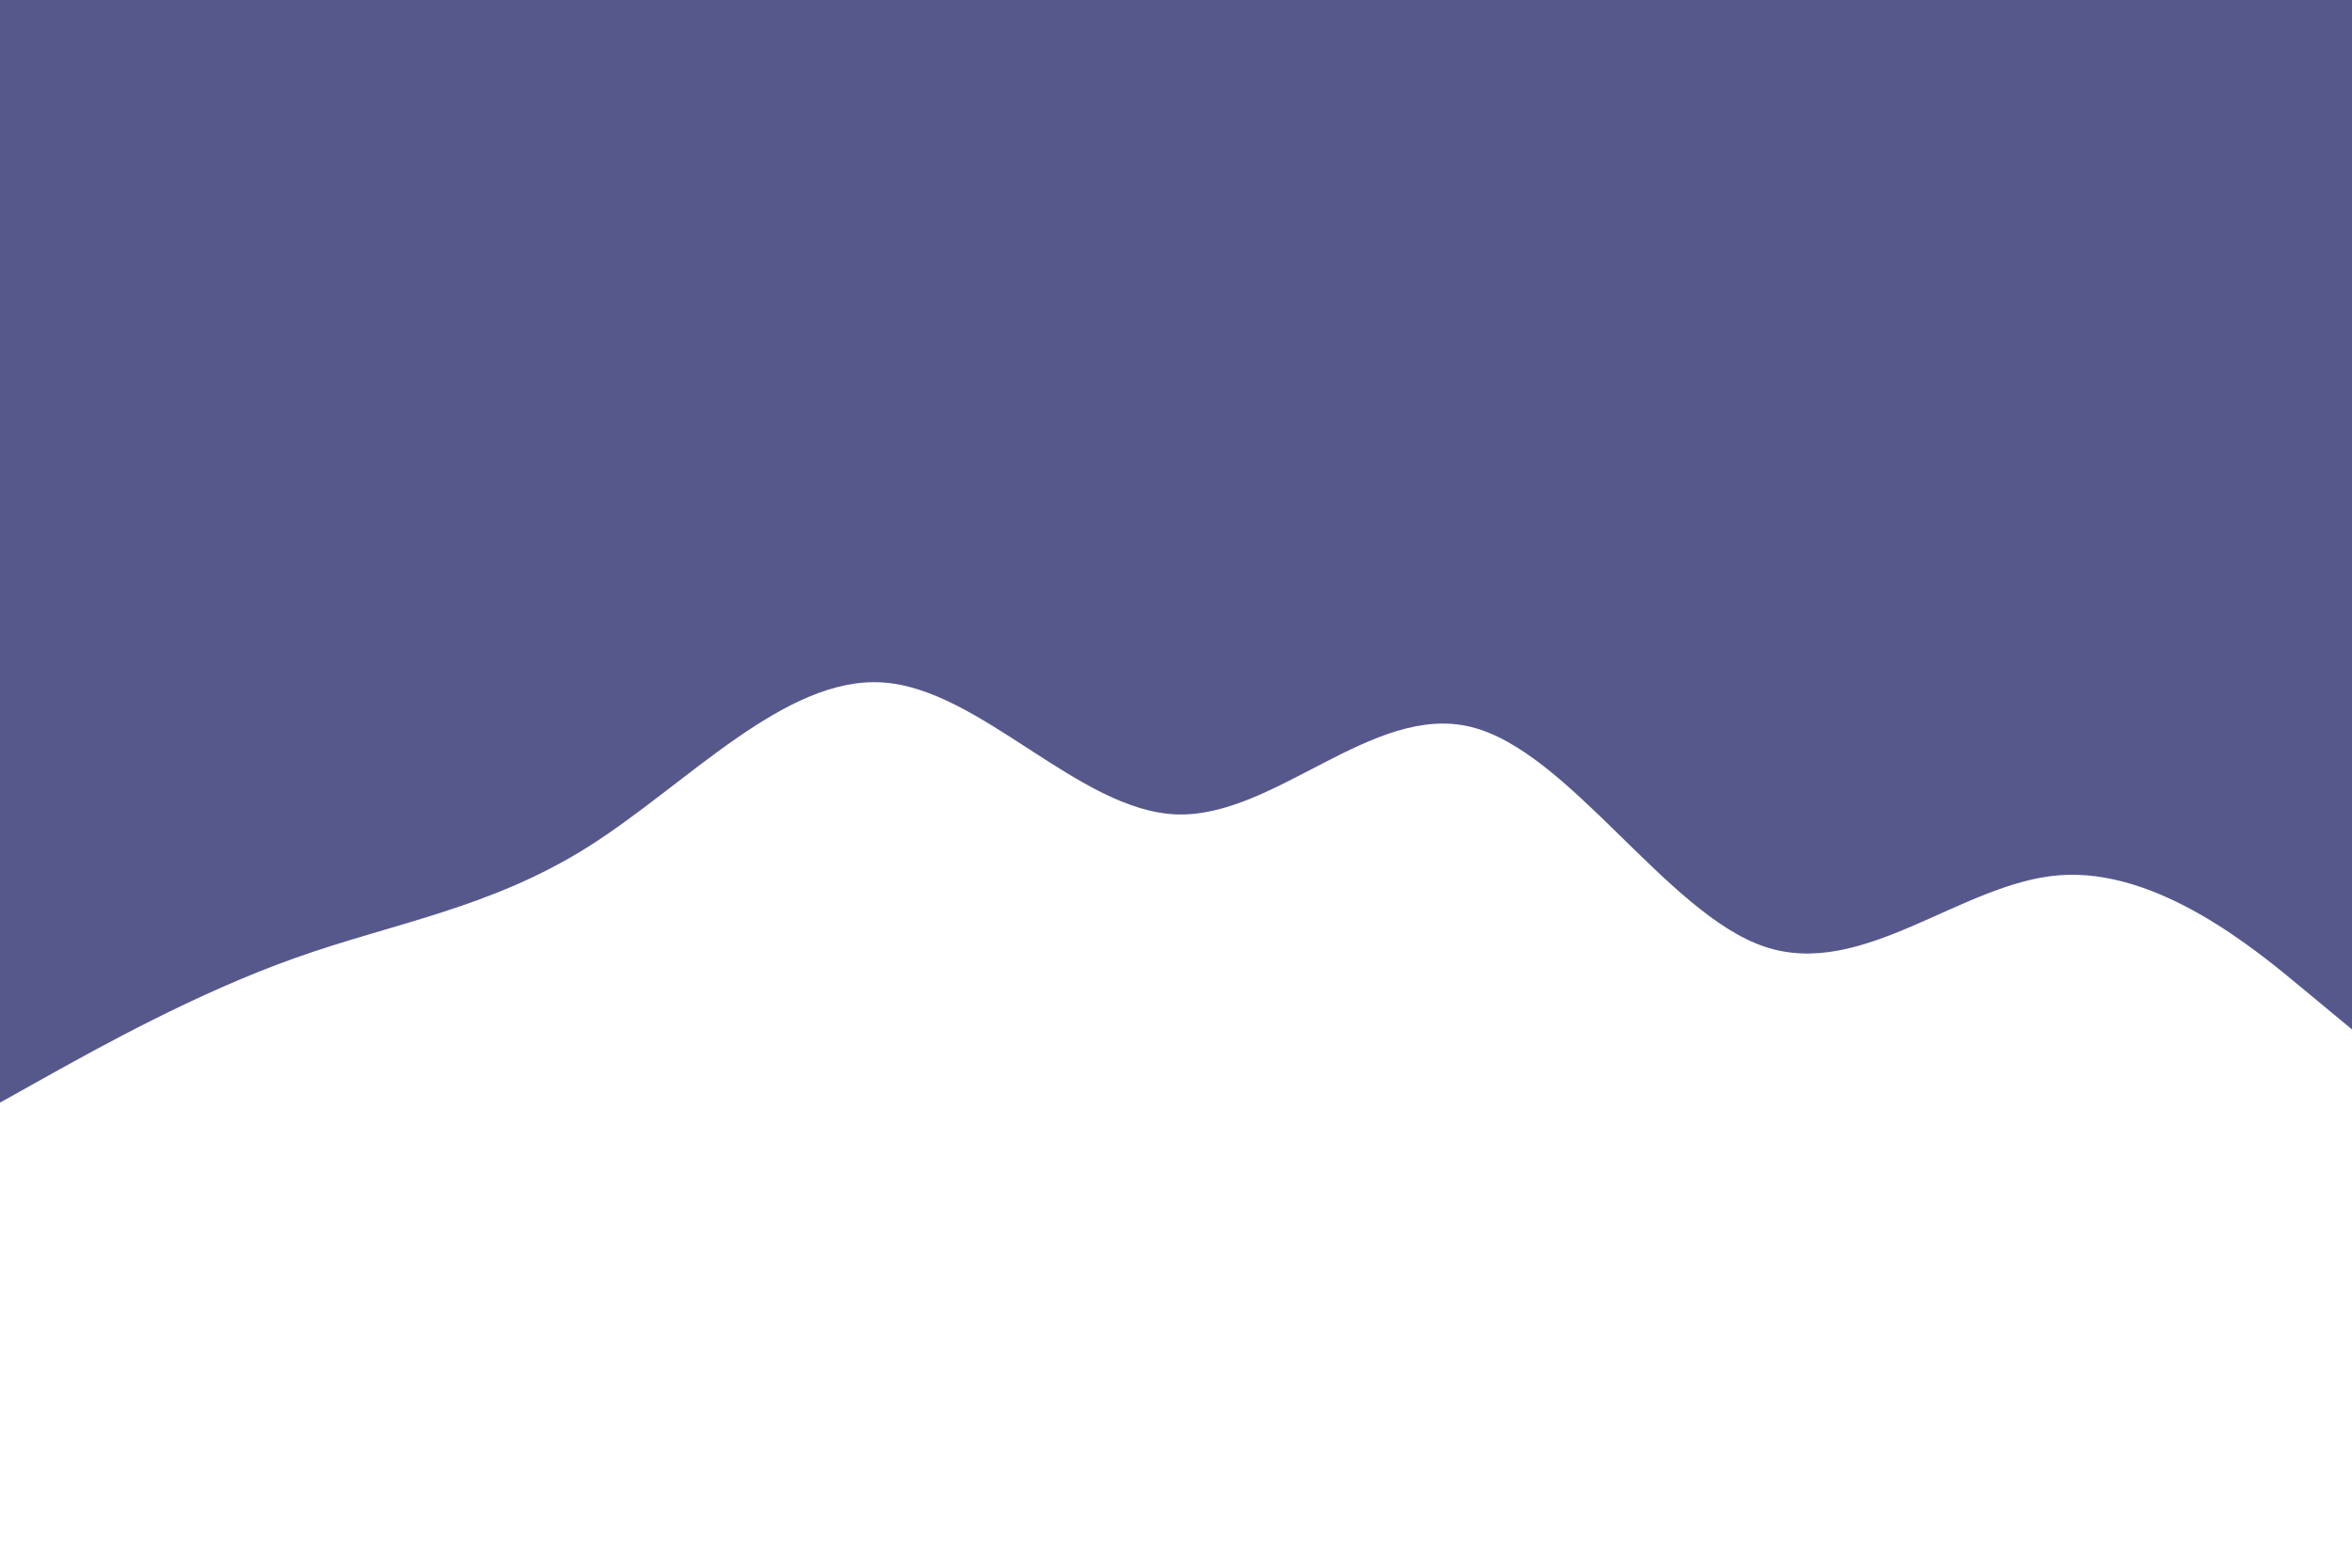
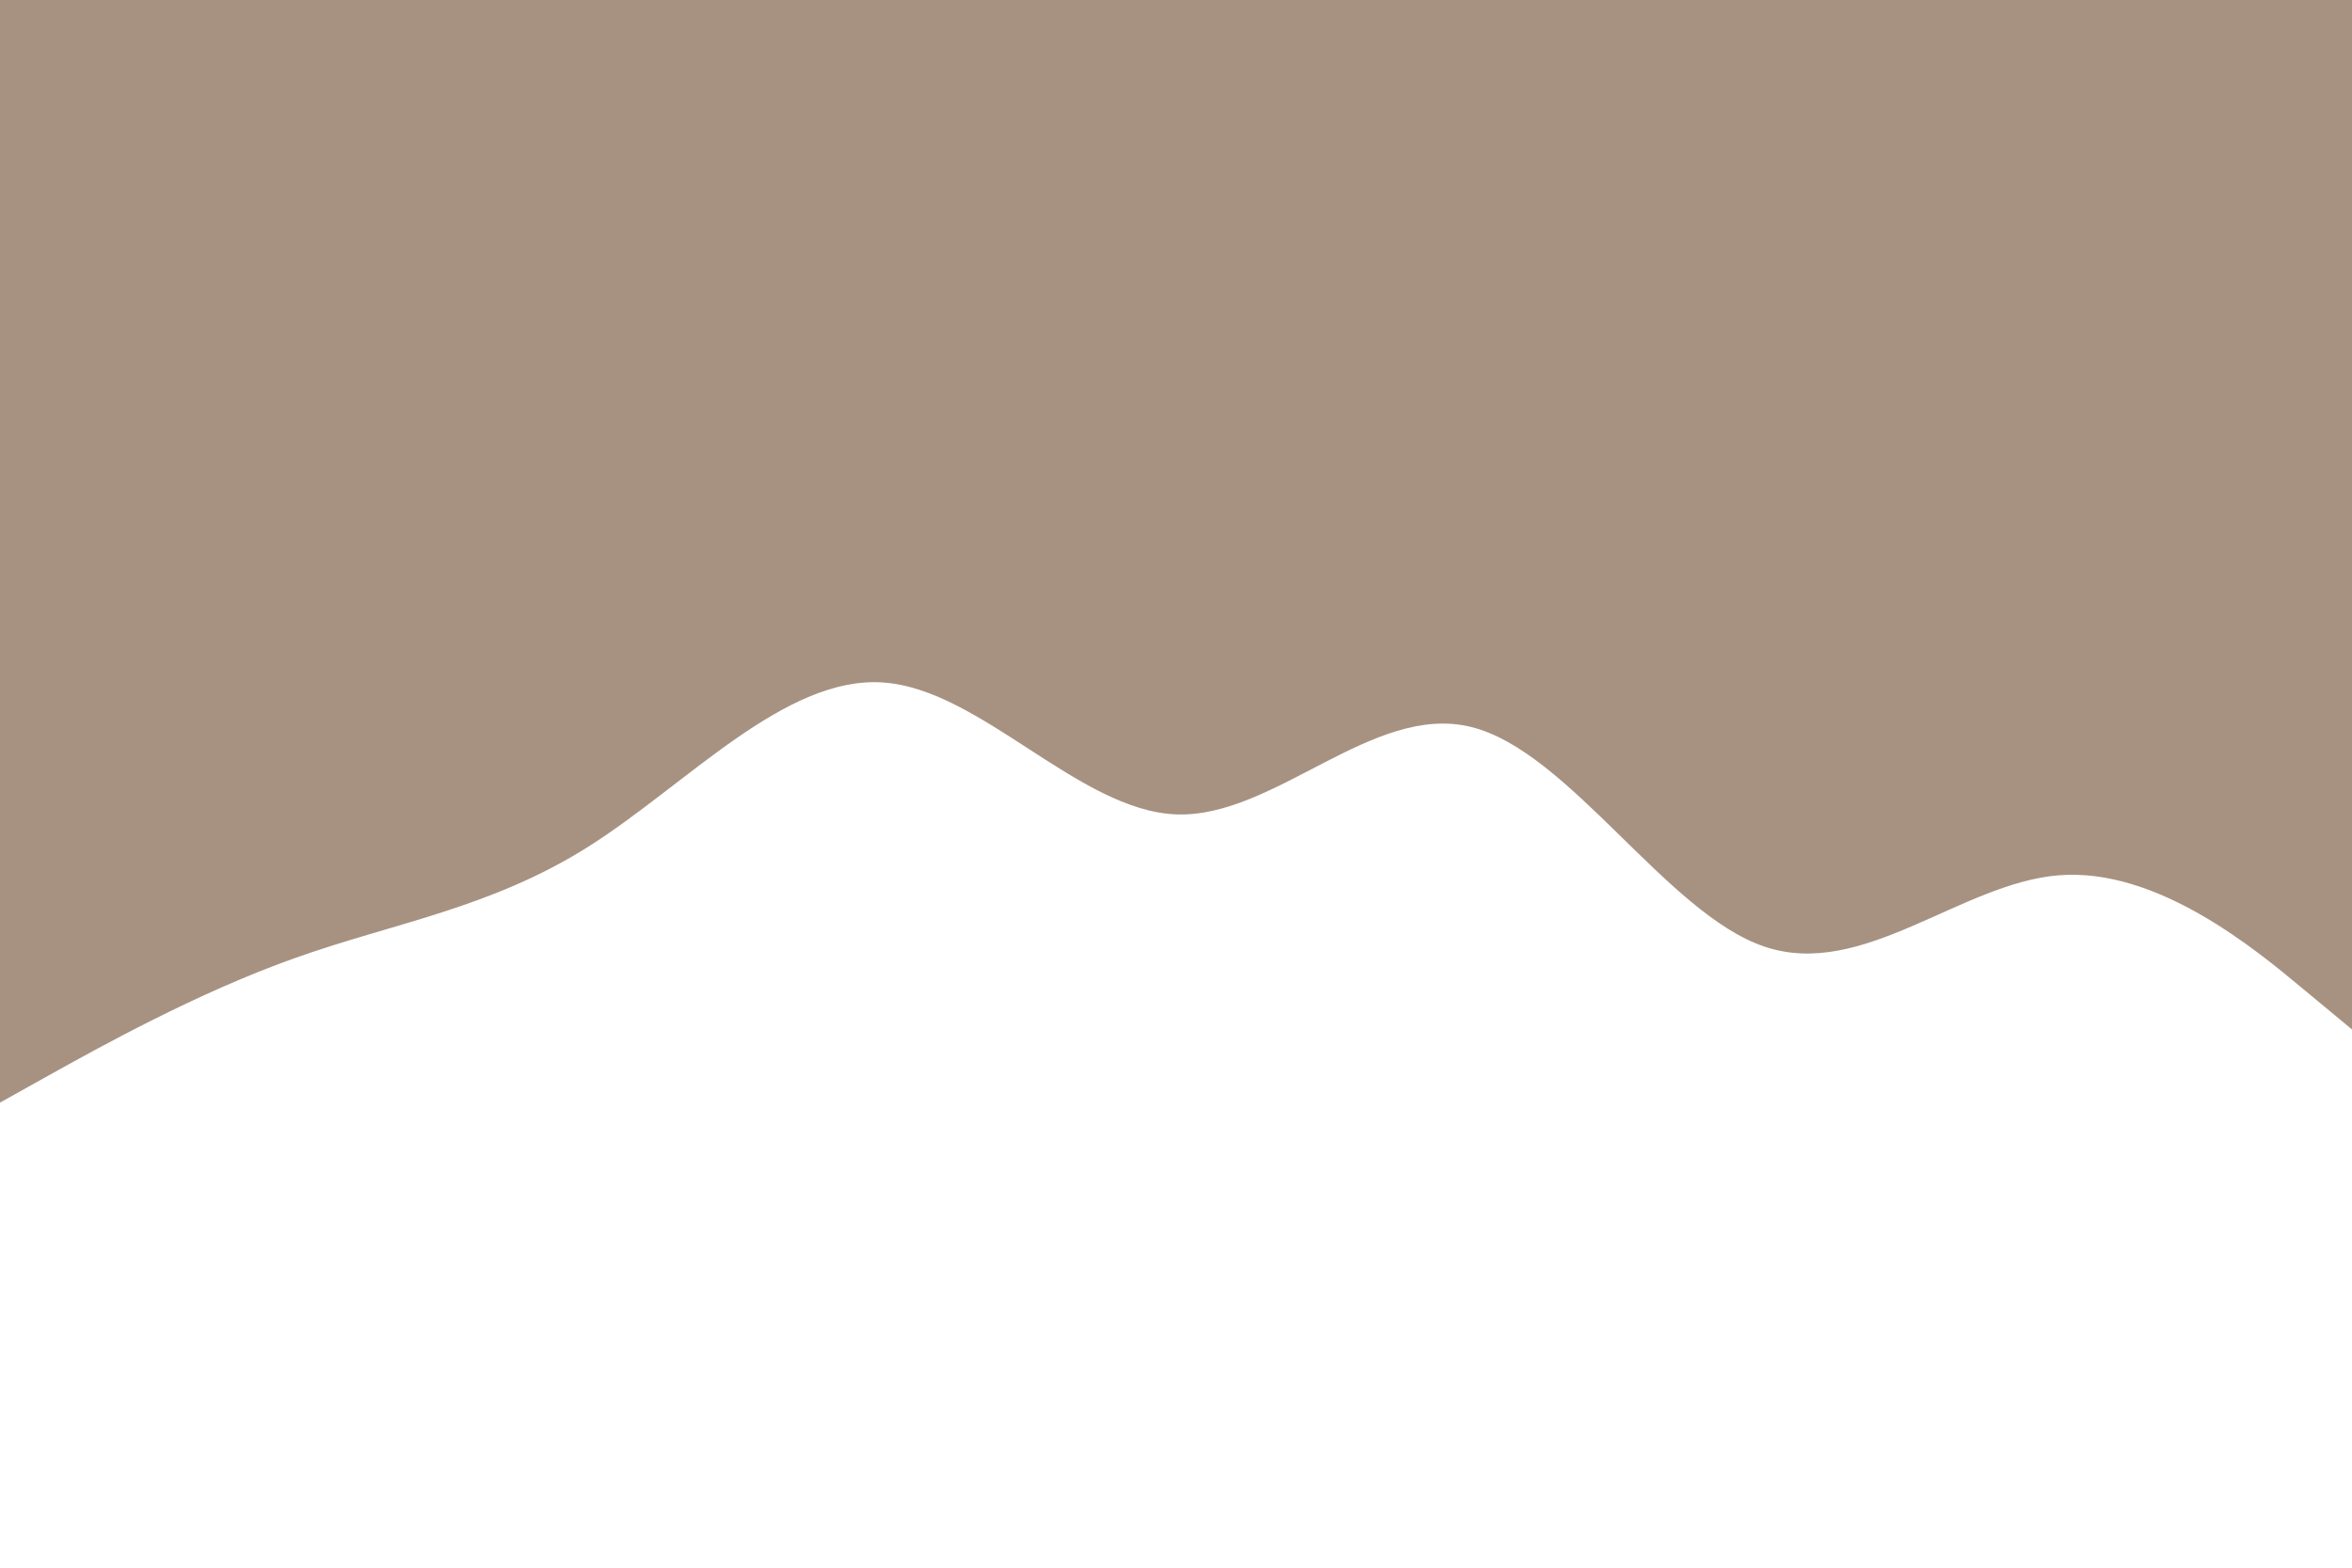
<svg xmlns="http://www.w3.org/2000/svg" id="visual" viewBox="0 0 900 600" width="900" height="600" version="1.1">
-   <path d="M0 422L18.8 411.5C37.7 401 75.3 380 112.8 366.7C150.3 353.3 187.7 347.7 225.2 324C262.7 300.3 300.3 258.7 337.8 261.2C375.3 263.7 412.7 310.3 450.2 311.7C487.7 313 525.3 269 562.8 278.2C600.3 287.3 637.7 349.7 675.2 362.3C712.7 375 750.3 338 787.8 335C825.3 332 862.7 363 881.3 378.5L900 394L900 0L881.3 0C862.7 0 825.3 0 787.8 0C750.3 0 712.7 0 675.2 0C637.7 0 600.3 0 562.8 0C525.3 0 487.7 0 450.2 0C412.7 0 375.3 0 337.8 0C300.3 0 262.7 0 225.2 0C187.7 0 150.3 0 112.8 0C75.3 0 37.7 0 18.8 0L0 0Z" fill="#56588C" stroke-linecap="round" stroke-linejoin="miter" />
+   <path d="M0 422L18.8 411.5C37.7 401 75.3 380 112.8 366.7C150.3 353.3 187.7 347.7 225.2 324C262.7 300.3 300.3 258.7 337.8 261.2C375.3 263.7 412.7 310.3 450.2 311.7C487.7 313 525.3 269 562.8 278.2C600.3 287.3 637.7 349.7 675.2 362.3C712.7 375 750.3 338 787.8 335C825.3 332 862.7 363 881.3 378.5L900 394L900 0L881.3 0C862.7 0 825.3 0 787.8 0C750.3 0 712.7 0 675.2 0C637.7 0 600.3 0 562.8 0C525.3 0 487.7 0 450.2 0C412.7 0 375.3 0 337.8 0C300.3 0 262.7 0 225.2 0C187.7 0 150.3 0 112.8 0C75.3 0 37.7 0 18.8 0L0 0Z" fill="#a79281" stroke-linecap="round" stroke-linejoin="miter" />
</svg>
